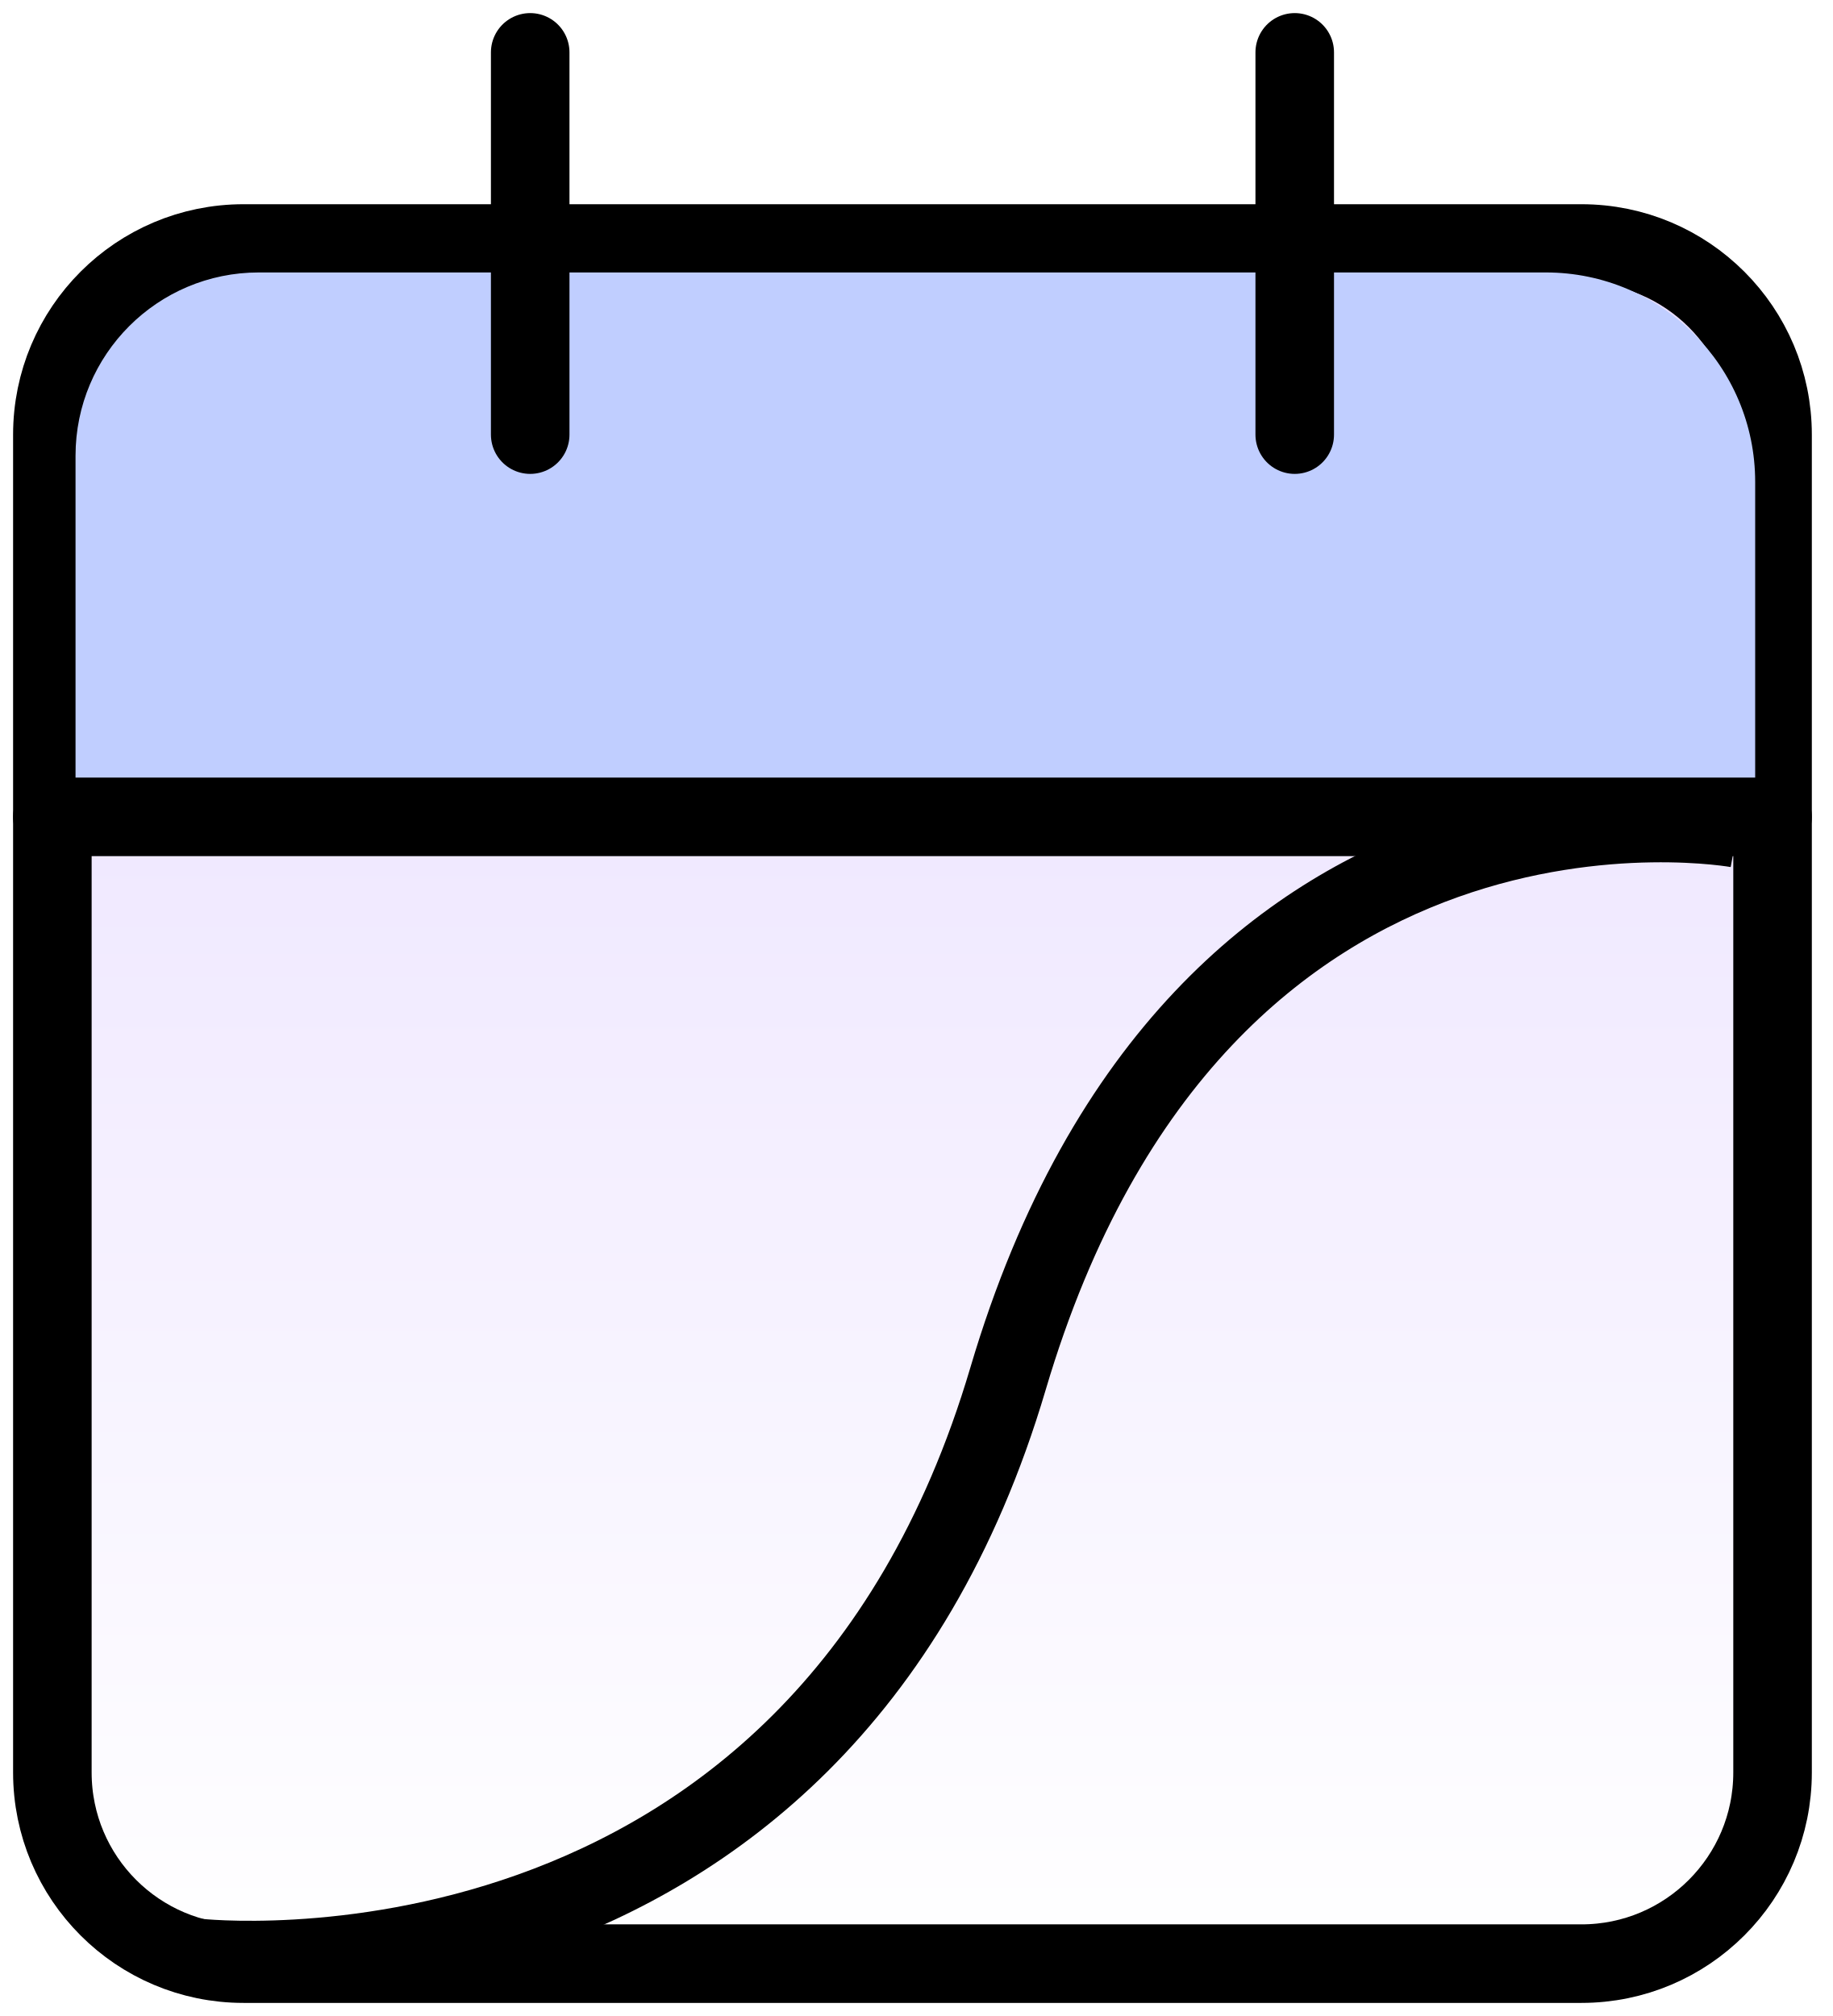
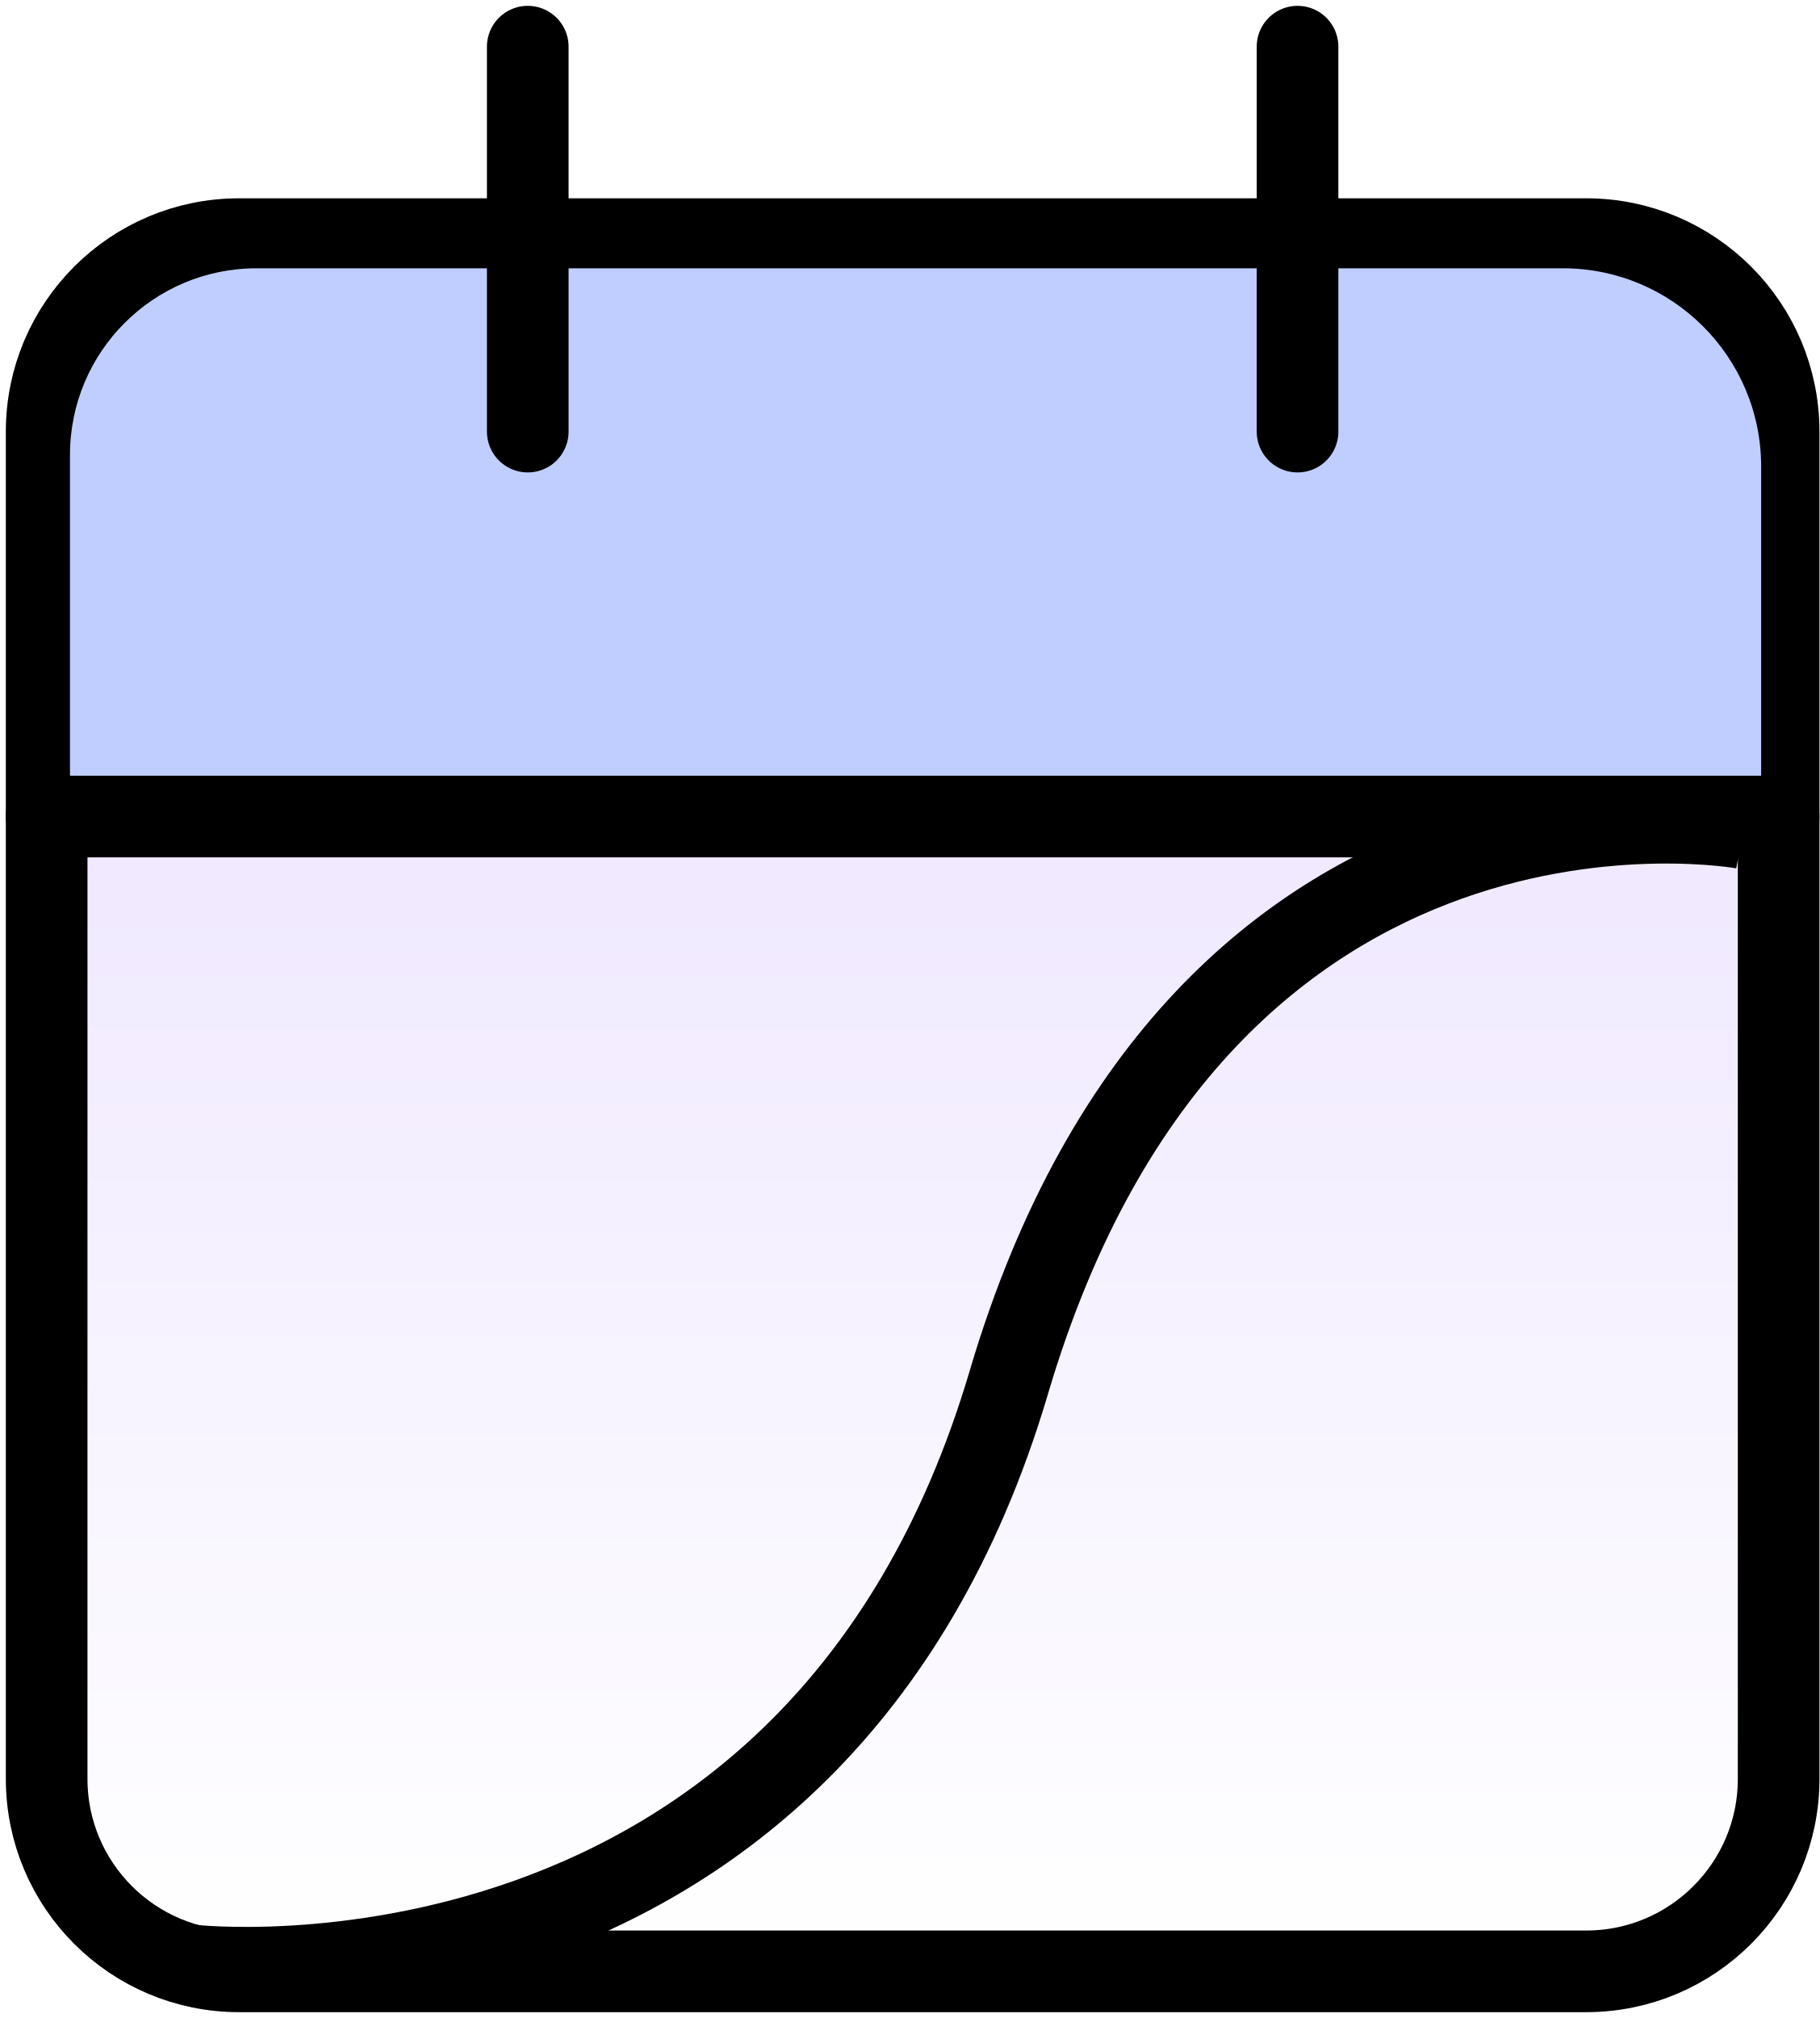
- <svg xmlns="http://www.w3.org/2000/svg" width="70" height="77" viewBox="0 0 70 77" fill="none">
-   <path d="M60.4 9.3H9.3C5.268 9.3 2 12.568 2 16.6V67.7C2 71.732 5.268 75 9.3 75H60.4C64.432 75 67.7 71.732 67.7 67.7V16.6C67.7 12.568 64.432 9.3 60.4 9.3Z" fill="url(#paint0_linear)" stroke="black" stroke-width="3" stroke-linecap="round" stroke-linejoin="round" />
-   <path d="M2.885 17.406C2.885 13.54 6.019 10.406 9.885 10.406H59.036C63.455 10.406 67.036 13.988 67.036 18.406V30.315H2.885V17.406Z" fill="#C0CEFF" />
-   <path d="M49.45 2V16.6" stroke="black" stroke-width="3" stroke-linecap="round" stroke-linejoin="round" />
-   <path d="M20.25 2V16.6" stroke="black" stroke-width="3" stroke-linecap="round" stroke-linejoin="round" />
-   <path d="M2 31.2H67.7" stroke="black" stroke-width="3" stroke-linecap="round" stroke-linejoin="round" />
-   <path d="M66.373 31.642C66.373 31.642 45.839 27.852 38.5 52.658C31.161 77.463 7.53 74.779 7.53 74.779" stroke="black" stroke-width="3" />
+ <svg xmlns="http://www.w3.org/2000/svg" width="156" height="173" viewBox="0 0 156 173" fill="none">
+   <path d="M136 20.5H20.5C11.387 20.5 4 27.887 4 37V152.5C4 161.613 11.387 169 20.5 169H136C145.113 169 152.5 161.613 152.5 152.5V37C152.5 27.887 145.113 20.5 136 20.5Z" fill="url(#paint0_linear)" stroke="black" stroke-width="7" stroke-linecap="round" stroke-linejoin="round" />
+   <path d="M6 39C6 30.163 13.163 23 22 23H134C143.389 23 151 30.611 151 40V68H6V39Z" fill="#C0CEFF" />
+   <path d="M111.25 4V37" stroke="black" stroke-width="7" stroke-linecap="round" stroke-linejoin="round" />
+   <path d="M45.25 4V37" stroke="black" stroke-width="7" stroke-linecap="round" stroke-linejoin="round" />
+   <path d="M4 70H152.5" stroke="black" stroke-width="7" stroke-linecap="round" stroke-linejoin="round" />
+   <path d="M149.5 71C149.5 71 103.088 62.433 86.5 118.5C69.912 174.567 16.5 168.5 16.5 168.5" stroke="black" stroke-width="7" />
  <defs>
-     <linearGradient id="paint0_linear" x1="34.85" y1="9.3" x2="34.85" y2="75" gradientUnits="userSpaceOnUse">
+     <linearGradient id="paint0_linear" x1="78.25" y1="20.5" x2="78.25" y2="169" gradientUnits="userSpaceOnUse">
      <stop stop-color="#E8DDFF" />
      <stop offset="1" stop-color="white" />
    </linearGradient>
  </defs>
</svg>
